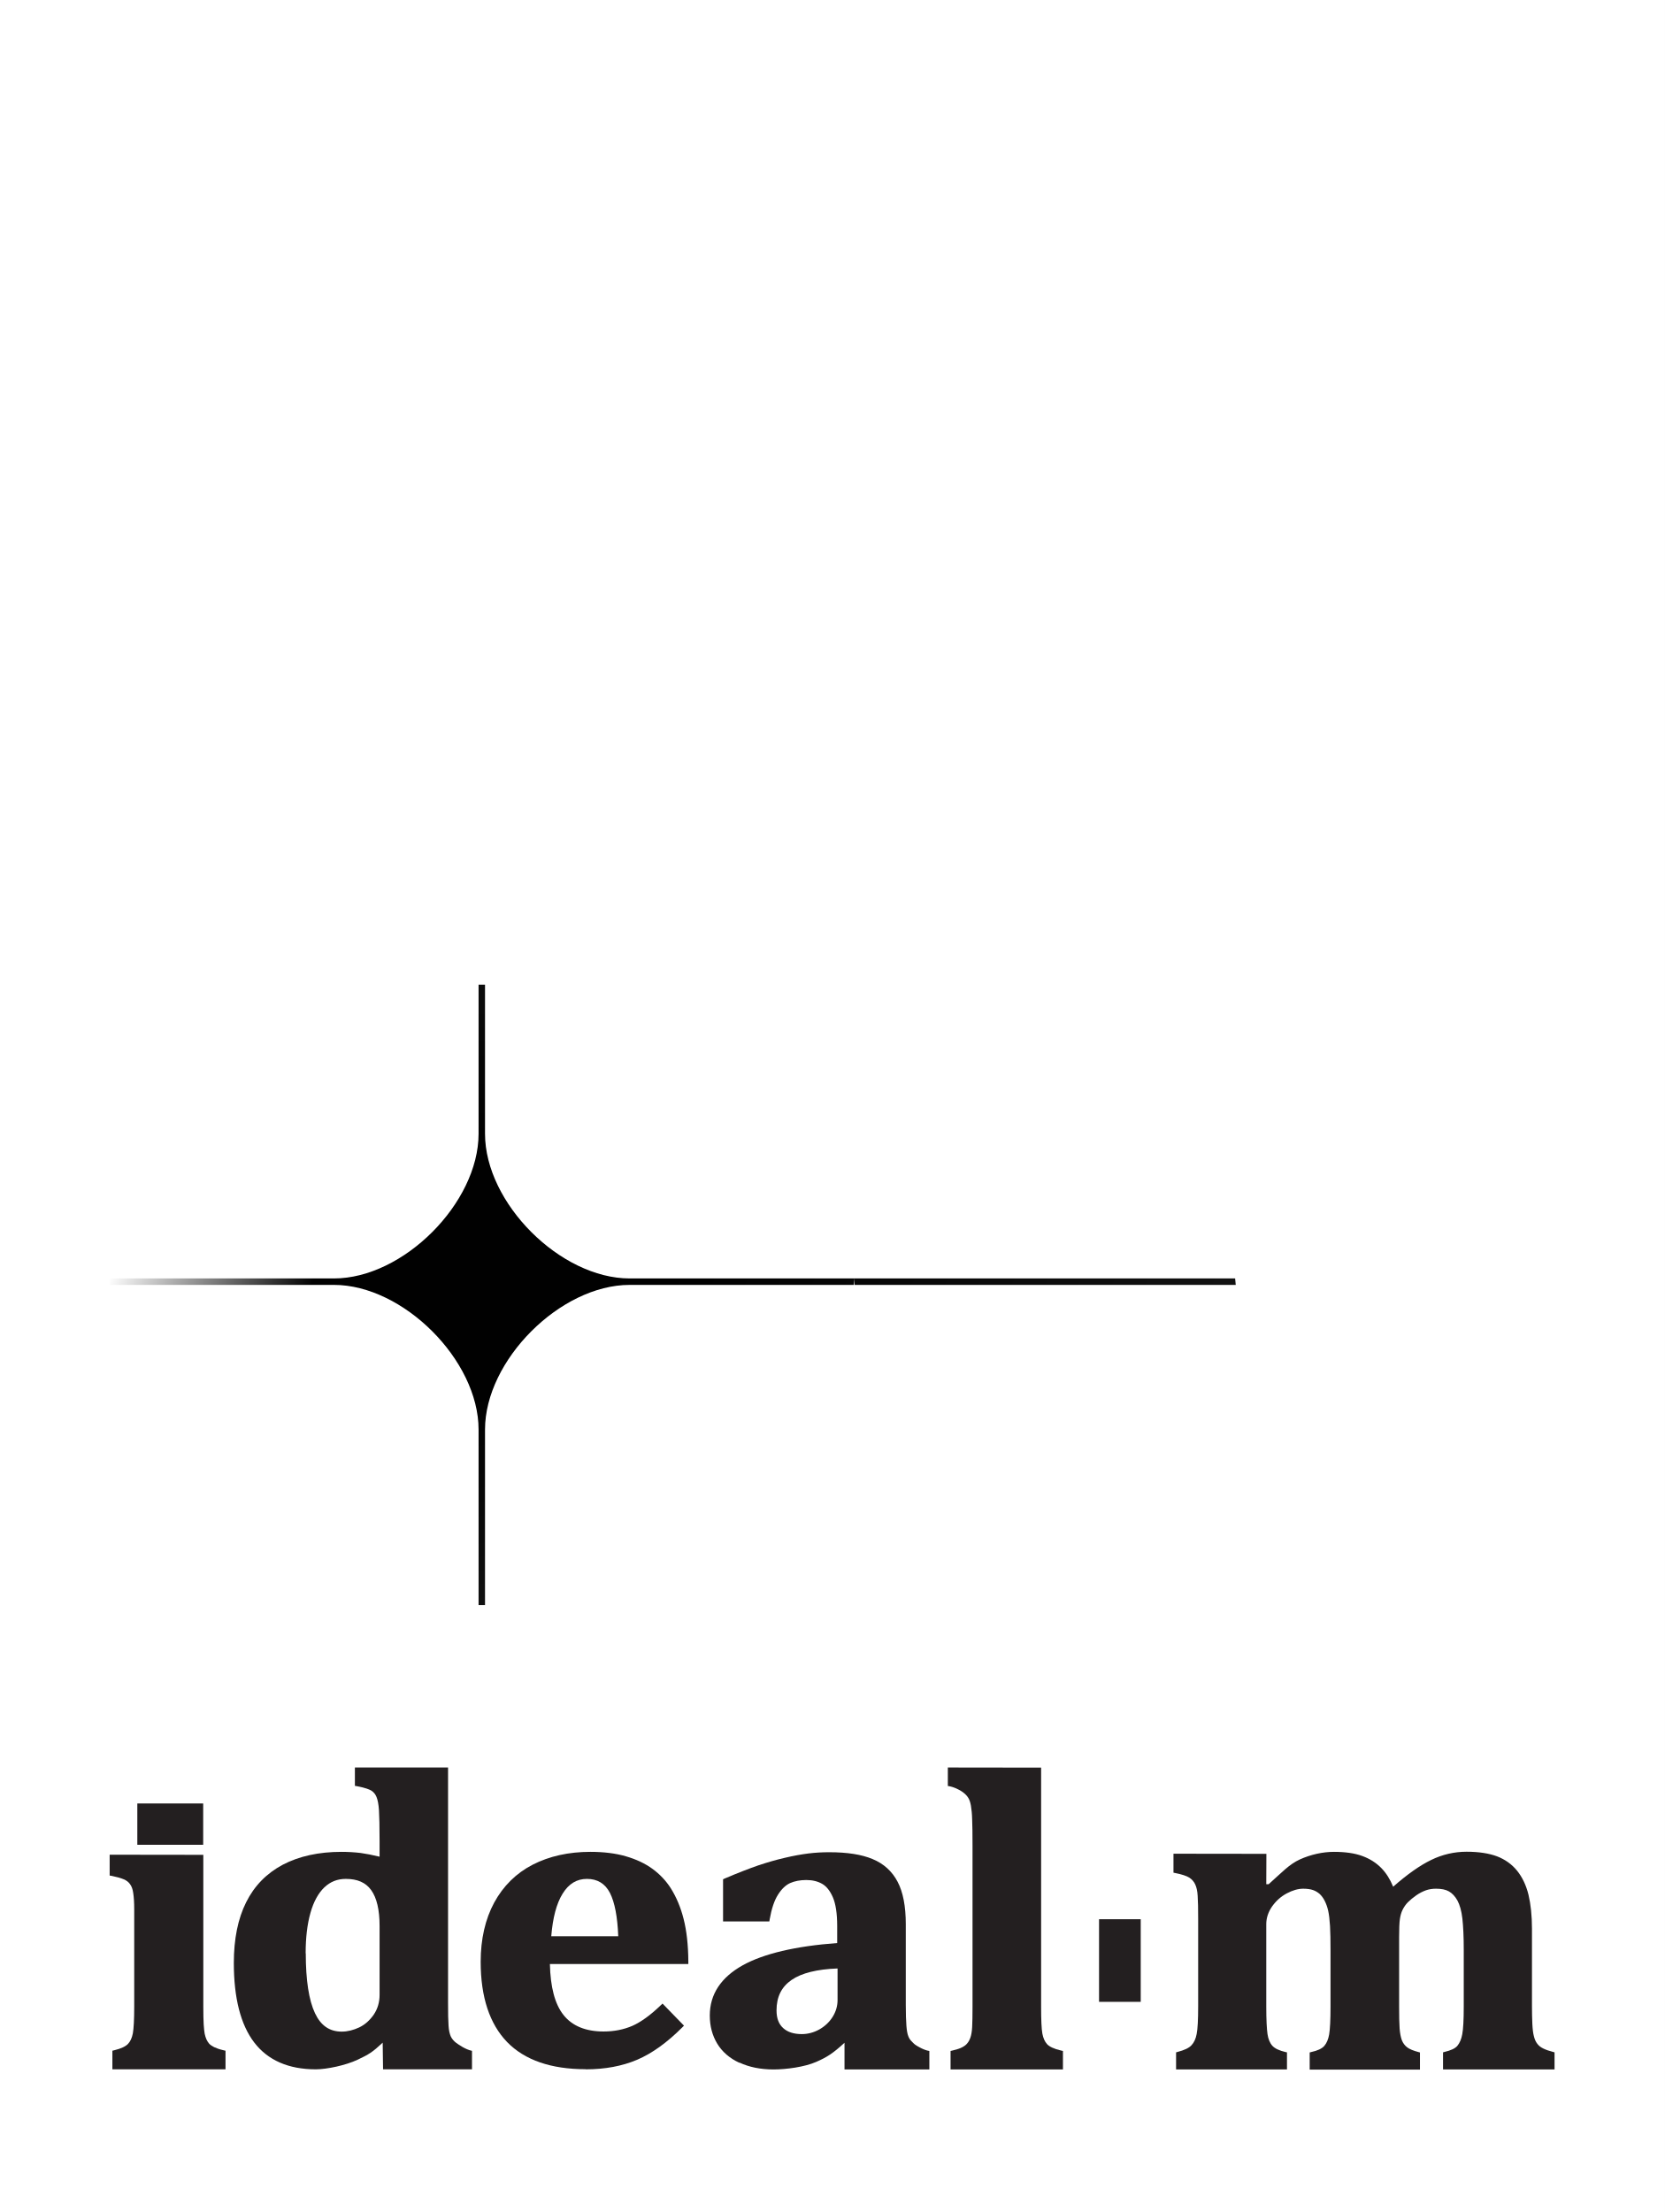
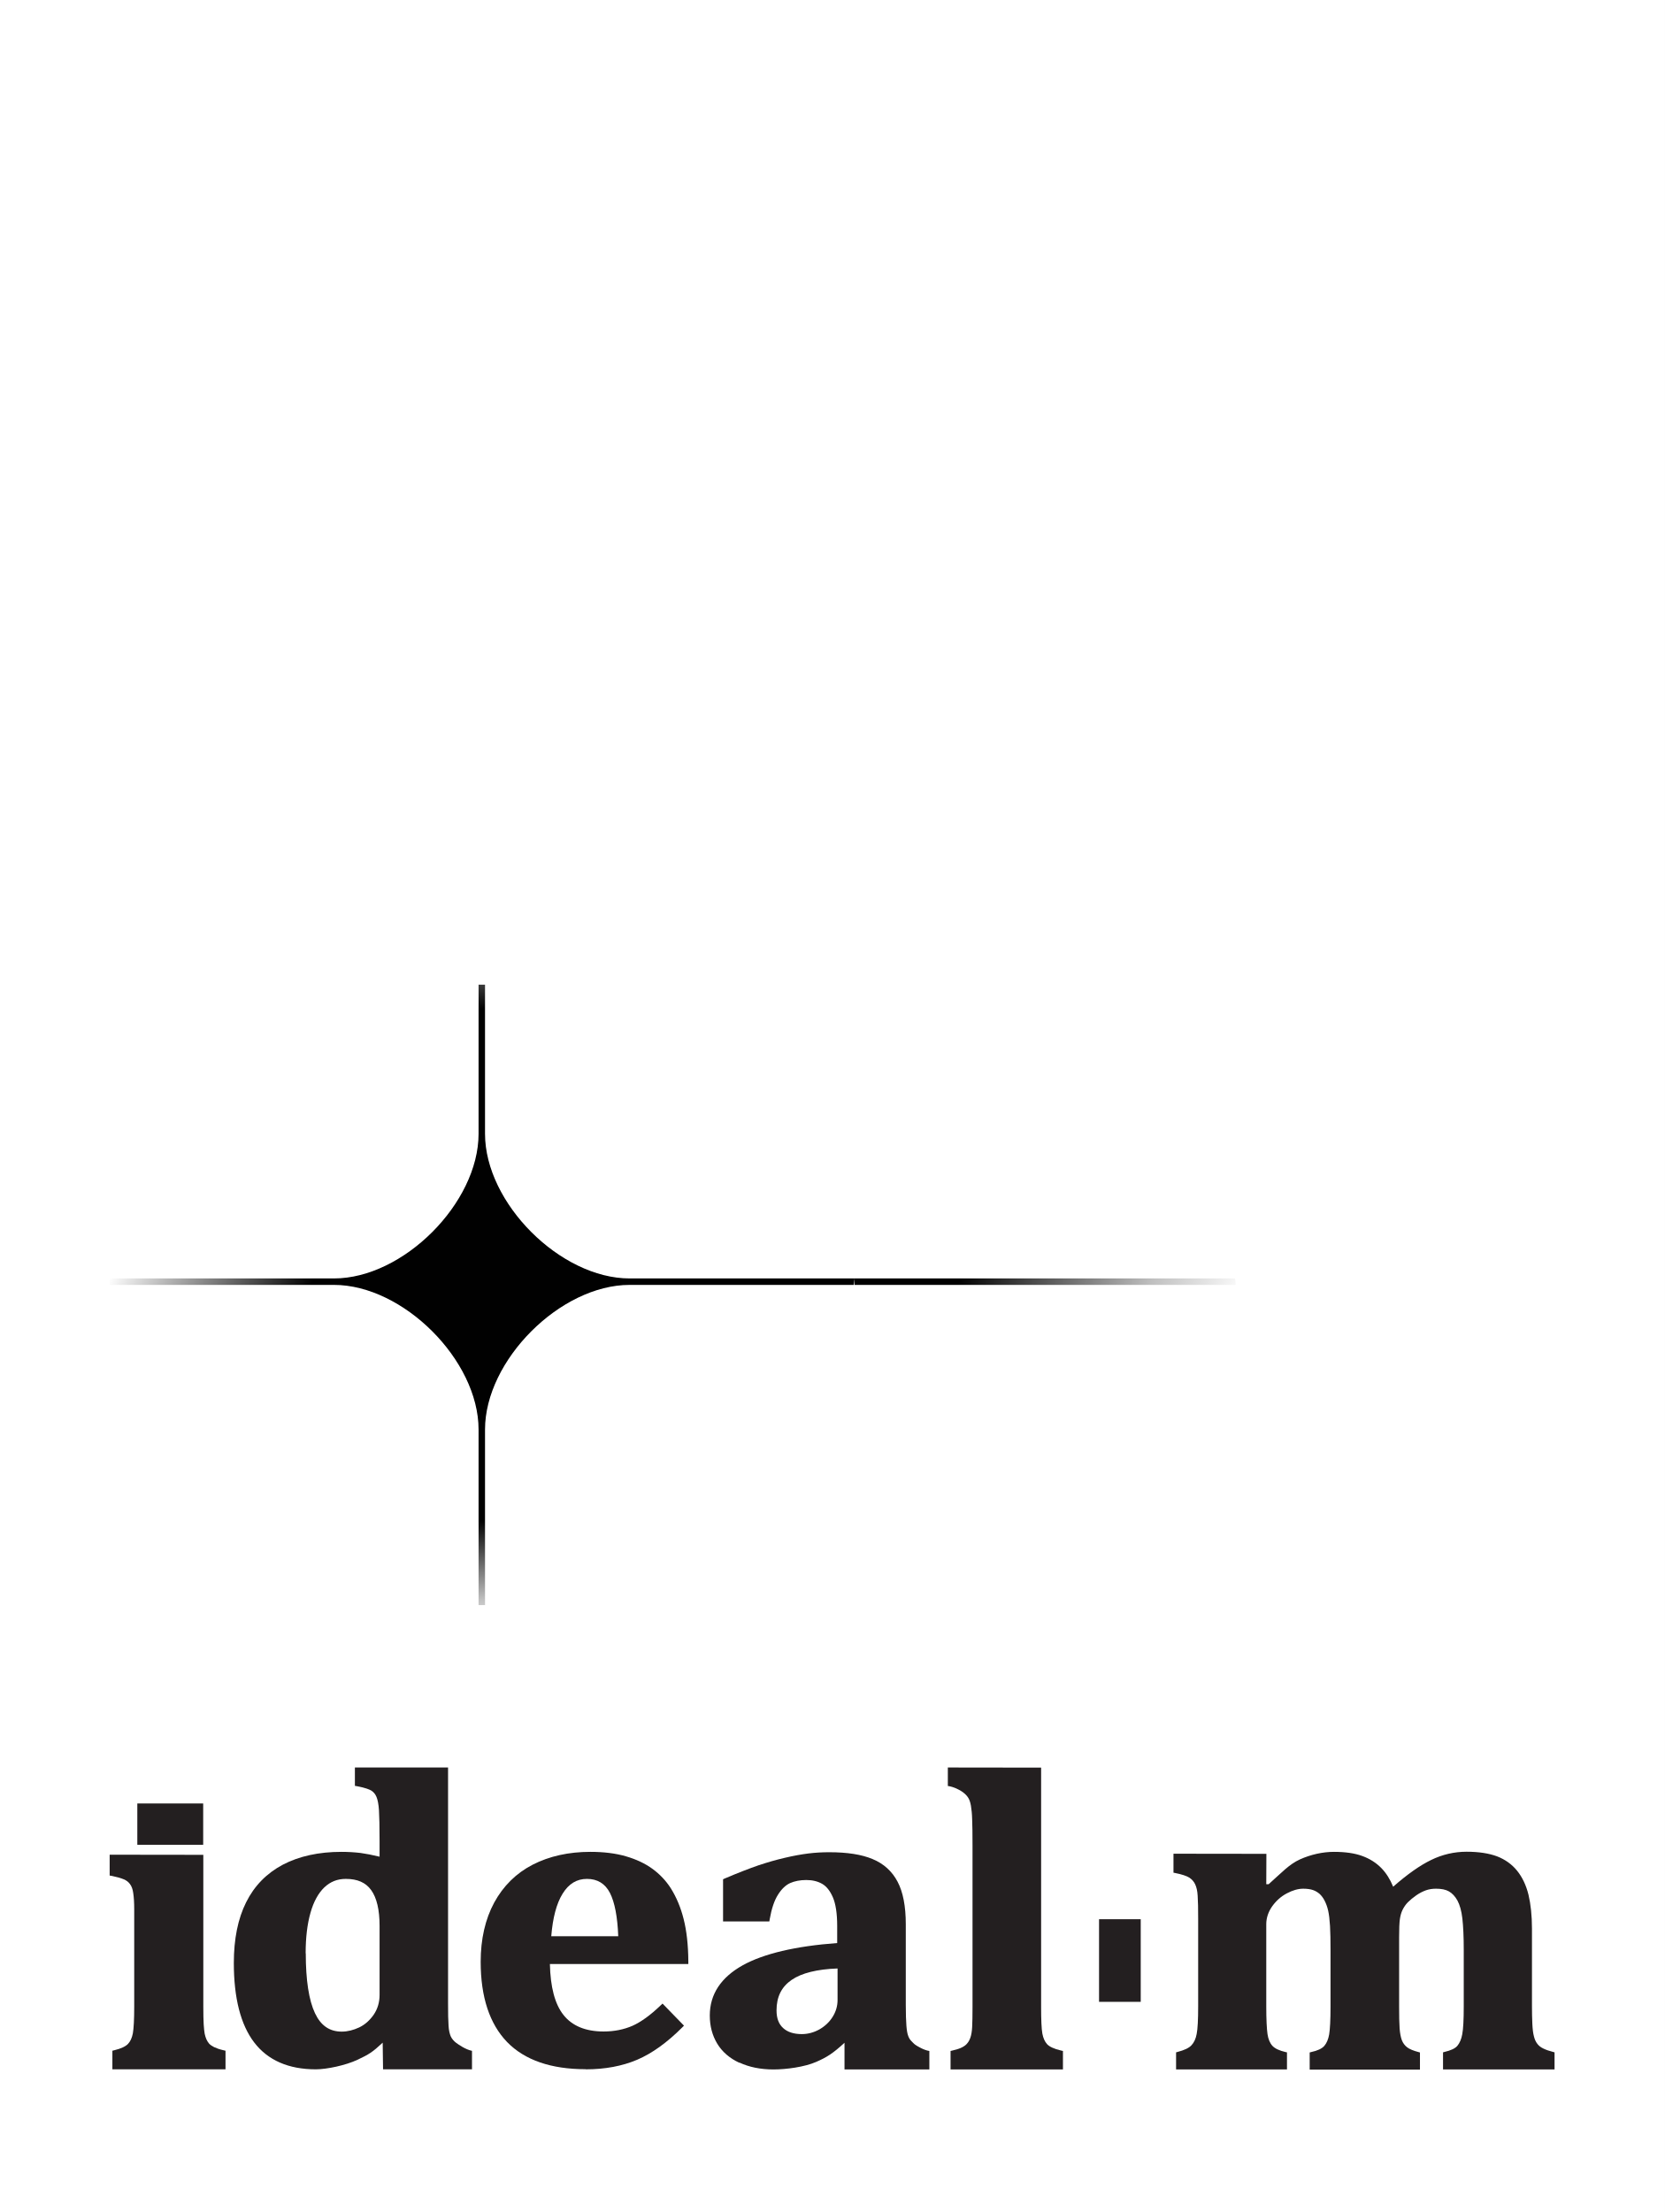
<svg xmlns="http://www.w3.org/2000/svg" id="Layer_2" data-name="Layer 2" viewBox="0 0 134.22 178.3">
  <defs>
    <style>
      .cls-1 {
        fill: #231f20;
      }

      .cls-2 {
        fill: #fff;
      }

      .cls-3 {
        mask: url(#mask);
      }

      .cls-4 {
        fill: url(#radial-gradient);
      }

      .cls-5 {
        fill: url(#linear-gradient);
      }
    </style>
    <linearGradient id="linear-gradient" x1="566.59" y1="-3072.88" x2="583.11" y2="-3072.88" gradientTransform="translate(875.23 -2969.92) scale(1 -1) skewX(25)" gradientUnits="userSpaceOnUse">
      <stop offset="0" stop-color="#010101" />
      <stop offset="1" stop-color="#fff" />
    </linearGradient>
    <mask id="mask" x="-358.5" y="20.4" width="864.72" height="589.73" maskUnits="userSpaceOnUse">
      <g id="stub-mask">
        <polygon class="cls-2" points="-83.5 20.4 506.22 20.4 231.23 610.13 -358.5 610.13 -83.5 20.4" />
        <polygon class="cls-5" points="9.59 101.19 26.4 101.19 24.75 104.73 7.94 104.73 9.59 101.19" />
      </g>
    </mask>
-     <radialGradient id="radial-gradient" cx="230.84" cy="-969.92" fx="230.84" fy="-969.92" r="1.0" gradientTransform="translate(-10195.53 -79430.31) scale(205 -82) skewX(10.57)" gradientUnits="userSpaceOnUse">
+     <radialGradient id="radial-gradient" cx="230.84" cy="-969.92" fx="230.84" fy="-969.92" r=".382" gradientTransform="translate(-10195.53 -79430.31) scale(205 -82) skewX(10.57)" gradientUnits="userSpaceOnUse">
      <stop offset="0" stop-color="#010101" />
-       <stop offset=".15" stop-color="#010101" />
-       <stop offset=".42" stop-color="#010101" stop-opacity=".92" />
+       <stop offset=".70" stop-color="#010101" />
+       <stop offset=".90" stop-color="#010101" stop-opacity=".25" />
      <stop offset="1" stop-color="#010101" stop-opacity="0" />
    </radialGradient>
  </defs>
  <g id="Layer_1-2" data-name="Layer 1">
    <rect class="cls-2" width="134.22" height="178.3" />
    <g>
      <rect class="cls-1" x="88.6" y="154.7" width="3.36" height="6.66" />
      <path class="cls-1" d="M94.6,149.42v1.53l.11.02c.56.11.95.24,1.17.38.21.14.37.32.47.54.11.23.18.54.2.93.03.4.04,1.03.04,1.87v7.04c0,1.07-.04,1.82-.12,2.22-.07.38-.21.69-.42.91-.2.22-.58.4-1.13.54l-.11.03v1.38h8.94v-1.38l-.11-.02c-.51-.12-.87-.29-1.07-.51-.2-.22-.33-.54-.39-.94-.06-.42-.1-1.17-.1-2.23v-6.63c0-.5.16-.98.47-1.43.32-.45.71-.8,1.18-1.05.47-.25.91-.38,1.33-.38.32,0,.59.04.79.11.2.07.38.18.53.31.15.14.29.32.4.54.12.23.22.5.29.81.07.31.12.73.15,1.24.03.52.04,1.16.04,1.9v4.59c0,1.08-.04,1.84-.11,2.25-.07.39-.2.7-.39.92-.19.22-.55.39-1.07.5l-.11.03v1.38h8.89v-1.38l-.11-.03c-.42-.11-.74-.24-.93-.39-.19-.15-.33-.34-.42-.57-.09-.24-.15-.56-.18-.95-.03-.41-.04-1-.04-1.77v-5.59c0-.67.02-1.15.06-1.44.04-.28.11-.54.22-.76.11-.22.25-.43.43-.61.19-.19.41-.37.68-.56.26-.18.52-.31.77-.4.25-.09.53-.13.82-.13.43,0,.78.07,1.04.22.26.15.49.39.68.73.19.35.33.84.4,1.46.07.63.11,1.47.11,2.49v4.59c0,1.07-.04,1.82-.12,2.24-.07.4-.21.71-.39.93-.18.22-.54.38-1.05.5l-.11.03v1.38h8.99v-1.38l-.11-.03c-.31-.08-.58-.17-.8-.28-.21-.1-.37-.23-.48-.38-.12-.15-.21-.35-.27-.59-.07-.25-.11-.6-.13-1.02-.02-.44-.03-.91-.03-1.41v-6.25c0-1.06-.1-1.98-.28-2.74-.19-.77-.5-1.42-.92-1.94-.42-.52-.97-.91-1.62-1.16-.65-.24-1.47-.37-2.45-.37s-1.96.22-2.87.67c-.87.42-1.9,1.14-3.05,2.15-.25-.61-.57-1.11-.95-1.5-.42-.43-.94-.76-1.55-.98-.6-.22-1.37-.33-2.27-.33s-1.86.21-2.75.61c-.87.4-1.44,1.04-2.52,2h-.19s.01-2.45.01-2.45" />
    </g>
    <g>
      <path class="cls-1" d="M28.61,142.47v1.48l.18.03c.69.13,1,.27,1.14.35.19.12.33.29.42.51.1.24.17.6.2,1.07.03.49.05,1.33.05,2.51v1.24c-.58-.14-1.09-.24-1.53-.3-.51-.06-1.03-.09-1.55-.09-1.82,0-3.41.35-4.71,1.03-1.31.69-2.31,1.71-2.97,3.04-.66,1.32-.99,2.96-.99,4.88,0,2.83.55,4.98,1.64,6.41,1.1,1.44,2.77,2.17,4.97,2.17.88,0,2.4-.32,3.36-.77.91-.43,1.21-.61,2.03-1.38l.03,2.15h7.17v-1.49h0c-.52-.11-1.05-.48-1.27-.64-.19-.14-.35-.33-.44-.52-.09-.21-.16-.5-.18-.86-.03-.38-.04-1-.04-1.84v-18.98M24.64,157.44c0-1.25.13-2.35.39-3.26.25-.89.63-1.58,1.12-2.05.49-.46,1.05-.68,1.73-.68.93,0,1.6.29,2.04.9.45.62.68,1.59.68,2.89v5.56c0,.6-.16,1.13-.47,1.59-.32.46-.71.81-1.17,1.03-.47.22-.94.34-1.41.34-.99,0-1.69-.49-2.16-1.49-.49-1.04-.74-2.66-.74-4.81Z" />
      <path class="cls-1" d="M47.22,166.8c1.55,0,2.94-.26,4.14-.77,1.2-.51,2.42-1.39,3.63-2.6l.15-.15-1.73-1.78-.16.15c-.81.78-1.57,1.33-2.26,1.64-.69.3-1.47.46-2.33.46-1.45,0-2.54-.45-3.24-1.34-.69-.87-1.05-2.25-1.09-4.1h11.16v-.22c-.01-1.33-.14-2.47-.38-3.41-.23-.92-.58-1.75-1.03-2.47-.39-.61-.89-1.14-1.48-1.57-.59-.43-1.31-.77-2.14-1.01-.82-.24-1.79-.36-2.87-.36-1.75,0-3.31.35-4.64,1.03-1.34.69-2.38,1.72-3.11,3.06-.72,1.33-1.09,2.94-1.09,4.77,0,2.84.72,5.01,2.13,6.47,1.42,1.46,3.55,2.19,6.33,2.19ZM44.44,156.07c.12-1.48.42-2.63.91-3.42.5-.81,1.14-1.2,1.97-1.2s1.46.37,1.85,1.13c.39.76.61,1.94.67,3.49h-5.41Z" />
      <path class="cls-1" d="M59.62,166.26c.77.36,1.69.55,2.73.55s2.52-.2,3.45-.61c.89-.39,1.35-.69,2.28-1.54v2.15s6.84,0,6.84,0v-1.49h0c-.43-.06-.96-.38-1.12-.49-.13-.09-.24-.22-.34-.32-.1-.1-.18-.23-.24-.39-.07-.17-.12-.45-.15-.83-.03-.39-.05-.96-.05-1.68v-6.51c0-1.44-.22-2.59-.66-3.42-.44-.84-1.12-1.46-2.02-1.83-.88-.37-2.05-.55-3.49-.55-.56,0-1.12.03-1.68.1-.55.07-1.19.18-1.9.35-.7.16-1.42.37-2.14.61-.72.25-1.63.6-2.71,1.06l-.13.06v3.4h3.73l.03-.18c.15-.85.37-1.51.67-1.98.29-.46.62-.77.97-.93.36-.16.8-.25,1.31-.25s.93.11,1.28.31c.35.2.64.57.86,1.08.23.53.35,1.31.35,2.31v1.38c-3.37.25-5.93.86-7.61,1.79-1.76.98-2.66,2.34-2.66,4.05,0,.85.2,1.61.6,2.27.4.66,1,1.18,1.78,1.54ZM63.82,159.59c.8-.55,2.04-.86,3.7-.92v2.55c0,.47-.13.92-.39,1.34-.26.42-.62.76-1.07,1.02-.45.25-.93.38-1.42.38-.65,0-1.15-.16-1.51-.49-.35-.32-.53-.78-.53-1.42,0-1.09.4-1.9,1.22-2.46Z" />
      <path class="cls-1" d="M76.41,142.47v1.49h0c.47.06.99.33,1.21.5.17.13.32.27.42.43.11.16.18.38.23.65.05.3.09.67.1,1.11.02.45.03,1.15.03,2.1v13.02c0,.7-.01,1.25-.03,1.63-.02.36-.07.64-.14.84-.07.2-.16.36-.26.47-.09.12-.23.22-.4.31-.18.1-.44.18-.77.26l-.17.04v1.49h9.06v-1.49l-.17-.04c-.55-.13-.93-.31-1.11-.51-.19-.21-.31-.49-.38-.85-.07-.39-.1-1.11-.1-2.15v-19.29" />
      <g>
        <path class="cls-1" d="M8.84,149.5v1.68l.18.03c.39.08.71.17.95.27.22.09.39.22.51.39.13.17.22.41.26.72.05.32.08.76.08,1.3v7.84c0,1.05-.04,1.78-.11,2.17-.07.36-.2.65-.39.85-.19.2-.56.38-1.1.51l-.16.04v1.5h9.12v-1.5l-.17-.04c-.31-.07-.56-.16-.75-.25-.17-.09-.31-.18-.4-.28h0c-.09-.11-.17-.23-.22-.35-.06-.13-.1-.28-.14-.45-.03-.17-.06-.43-.08-.76-.02-.34-.03-.83-.03-1.45v-12.21" />
        <rect class="cls-1" x="11.07" y="145.37" width="5.31" height="3.33" />
      </g>
    </g>
    <g id="uuid-dc4b84d3-308c-498c-99c6-f58cec4d77a7" data-name="Layer 1-2">
      <g class="cls-3">
        <path class="cls-4" d="M99.62,103.57c-.02-.17-.03-.35-.05-.52h-48.81c-5.58,0-11.66-6.07-11.66-11.66v-12.02s-.52,0-.52,0v12.02c0,5.58-6.07,11.66-11.66,11.66H8.84v.52s18.08,0,18.08,0c5.58,0,11.66,6.07,11.66,11.66v14.15s.52,0,.52,0v-14.15c0-5.58,6.07-11.66,11.66-11.66h18.08v-.52s.06.52.06.52h30.72,0Z" />
      </g>
    </g>
  </g>
</svg>
